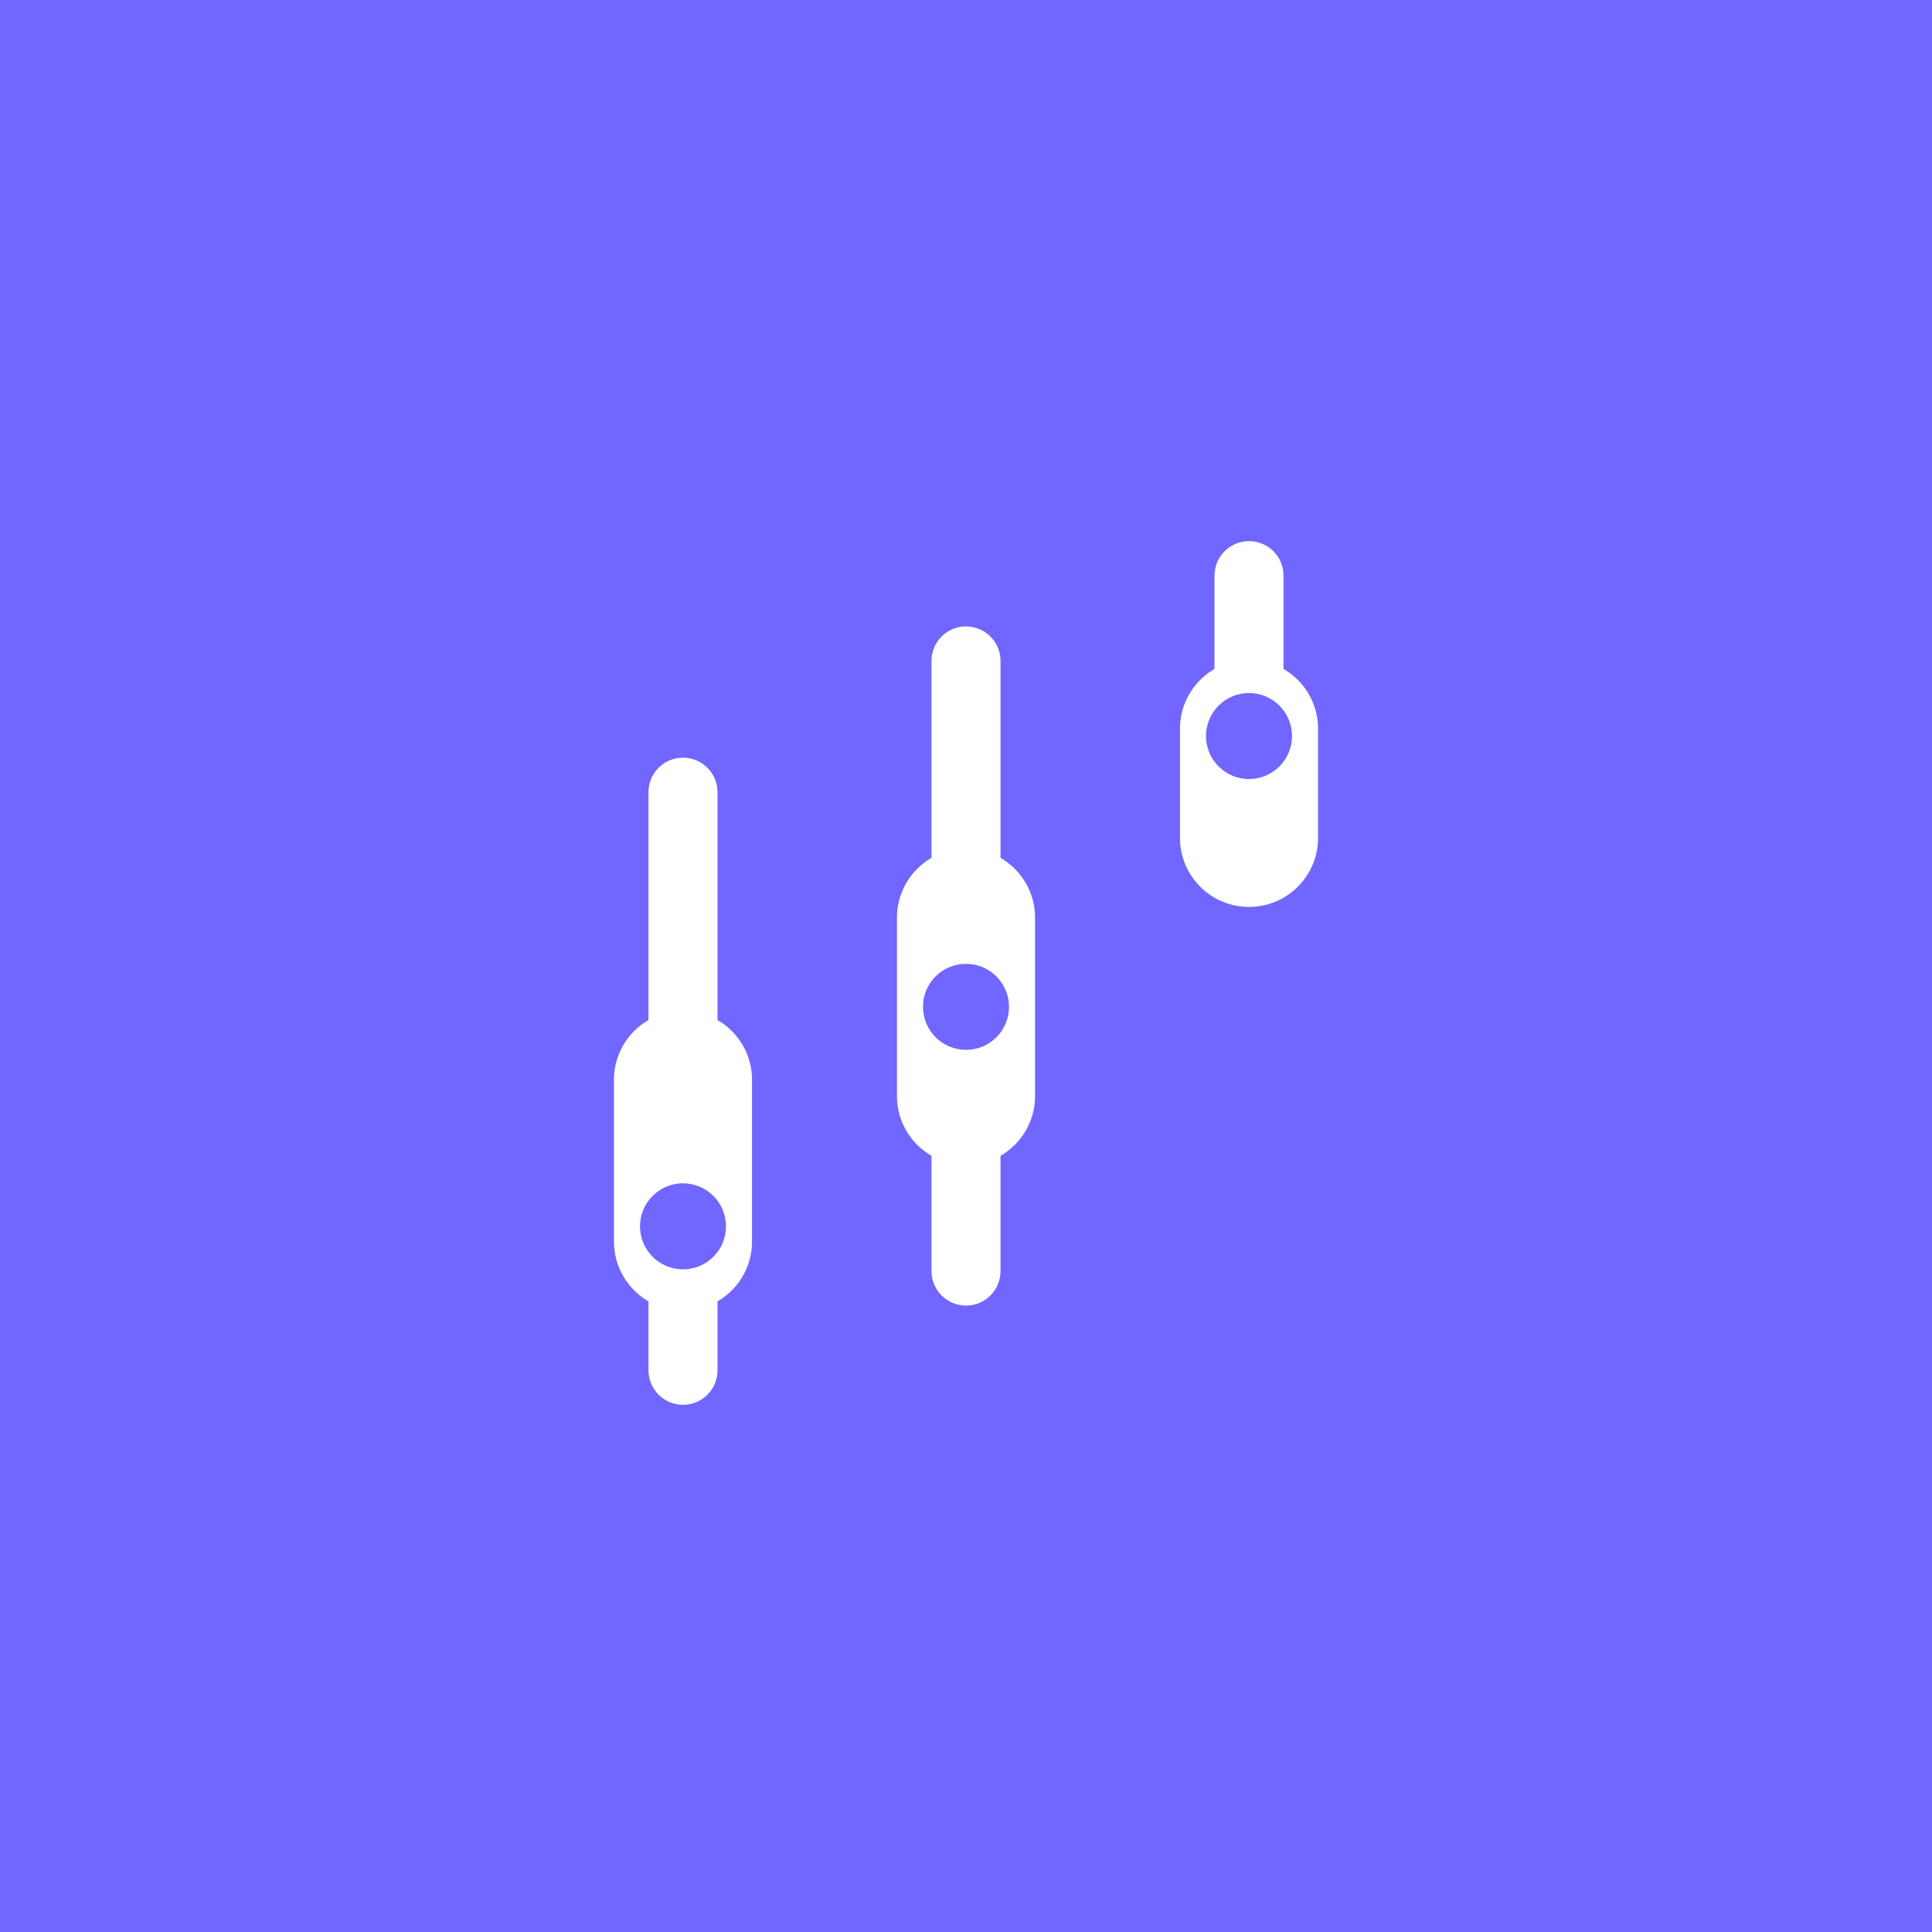
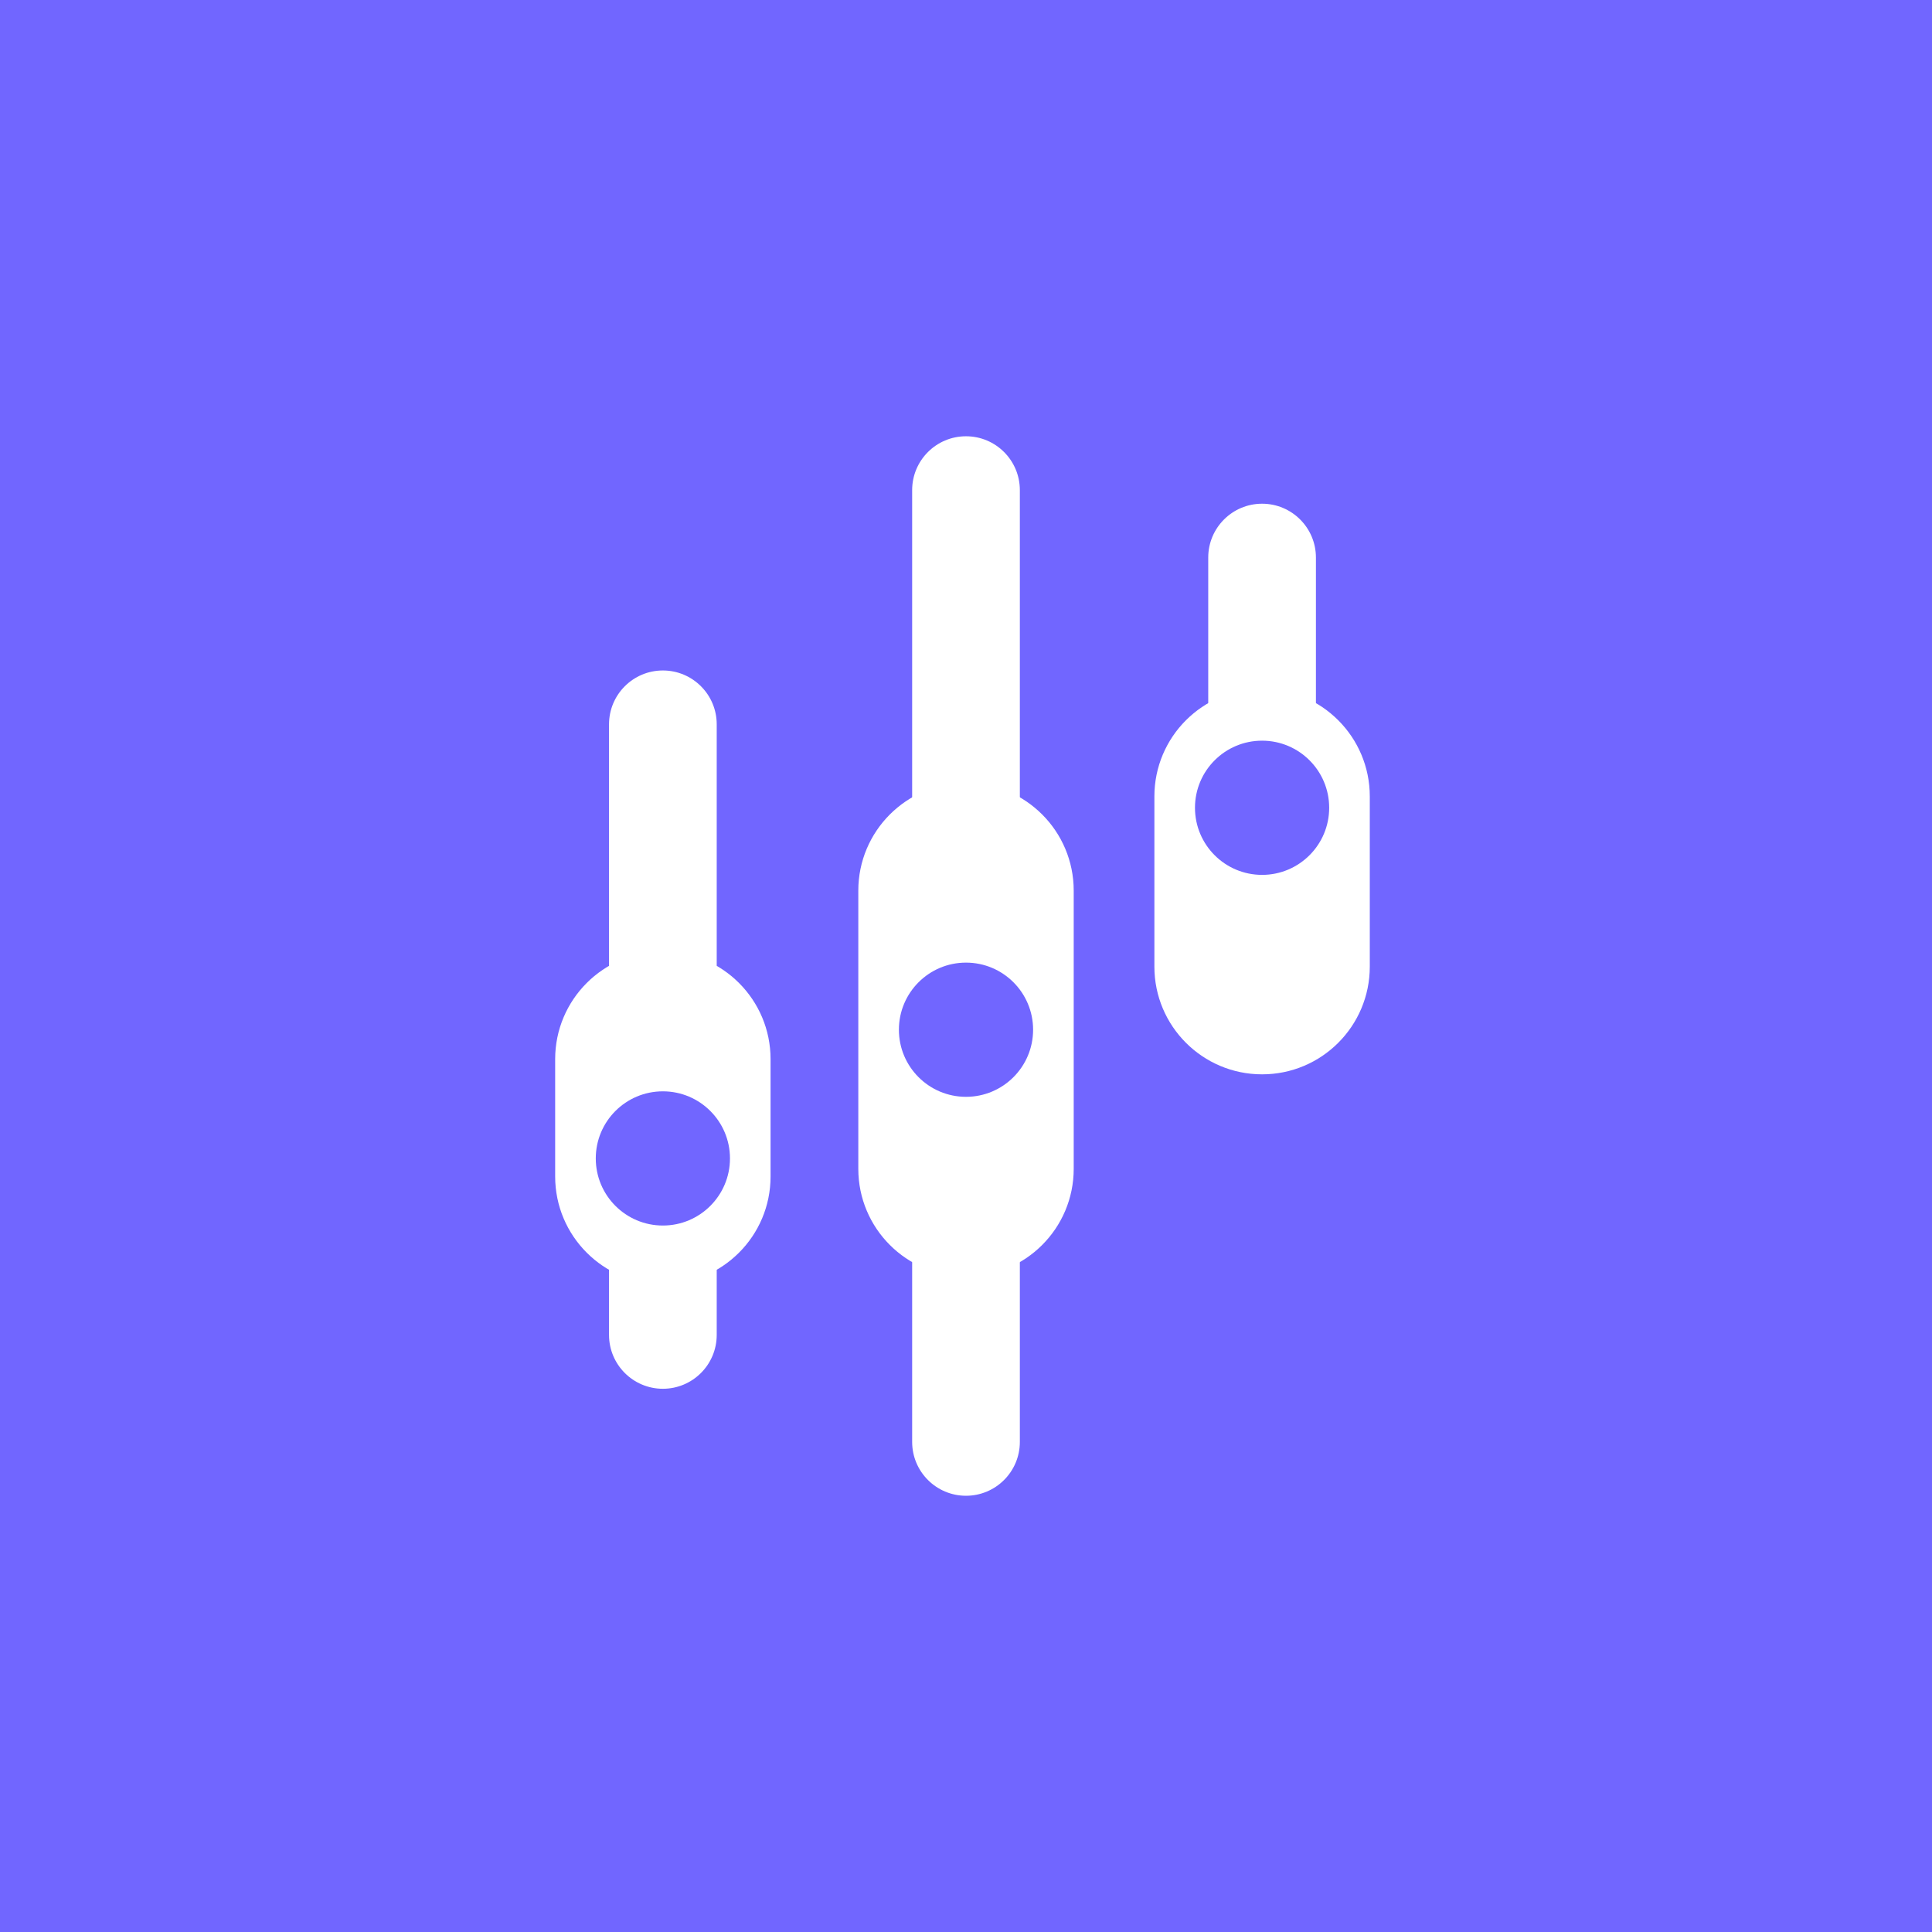
<svg xmlns="http://www.w3.org/2000/svg" id="svg2" viewBox="0 0 108 108" version="1.0" width="1024" height="1024">
  <defs id="defs1">
    <filter style="color-interpolation-filters:sRGB" id="filter2" x="-0.177" y="-0.255" width="1.354" height="1.51">
      <feGaussianBlur stdDeviation="1.095" id="feGaussianBlur2" />
    </filter>
    <filter style="color-interpolation-filters:sRGB;" id="filter10" x="-0.621" y="-0.895" width="2.242" height="2.789">
      <feGaussianBlur stdDeviation="2.3" in="SourceAlpha" result="result0" id="feGaussianBlur7" />
      <feMorphology in="SourceAlpha" radius="6.5" result="result1" id="feMorphology7" />
      <feGaussianBlur stdDeviation="7" in="result1" id="feGaussianBlur8" />
      <feColorMatrix values="1 0 0 0 0 0 1 0 0 0 0 0 1 0 0 0 0 0 0.3 0" result="result91" id="feColorMatrix8" />
      <feComposite in="result0" operator="out" result="result2" in2="result91" id="feComposite8" />
      <feDiffuseLighting surfaceScale="10" id="feDiffuseLighting8">
        <feDistantLight azimuth="225" elevation="45" id="feDistantLight8" />
      </feDiffuseLighting>
      <feBlend in2="SourceGraphic" mode="multiply" id="feBlend8" />
      <feComposite in2="SourceAlpha" operator="in" result="result3" id="feComposite9" />
      <feGaussianBlur stdDeviation="1" in="result3" result="result4" id="feGaussianBlur9" />
      <feComposite in2="result3" operator="atop" id="feComposite10" />
    </filter>
  </defs>
  <rect style="fill:#7166ff;fill-opacity:1;stroke:none;stroke-width:1.512;stroke-linecap:round" id="rect1" width="108" height="108" x="0" y="0" ry="0" rx="0" />
  <path id="path2396" style="fill:#e6e6e6;stroke-width:1" d="m 139.384,21 c -0.054,0 -1.15,1.119 -2.435,2.487 l -2.336,2.487 -3.93,-2.36 c -3.711,-2.228 -3.933,-2.342 -3.971,-2.047 -0.022,0.172 0.08,1.752 0.225,3.511 0.146,1.759 0.264,3.426 0.264,3.703 0,0.777 -0.835,1.937 -2.769,3.842 -2.313,2.28 -2.297,2.244 -2.305,5.138 -0.007,2.27 -0.015,2.334 -0.428,3.532 -0.552,1.6 -1.187,2.741 -3.255,5.844 -1.99,2.985 -2.514,3.941 -3.063,5.578 -1.147,3.423 -0.227,6.376 2.415,7.751 0.968,0.503 1.887,0.735 2.925,0.735 h 0.7 l 4.9e-4,0.417 c 0.001,0.843 0.797,1.638 1.641,1.638 0.638,0 1.535,-0.385 2.147,-0.925 0.762,-0.672 1.377,-1.586 2.451,-3.644 1.921,-3.682 2.789,-4.466 7.87,-7.108 2.66,-1.383 4.151,-2.259 5.63,-3.31 l 0.792,-0.564 0.107,0.744 c 0.187,1.317 0.112,4.493 -0.136,5.658 -0.483,2.272 -1.48,4.583 -2.782,6.452 -1.524,2.184 -5.157,6.076 -6.6,8.937 -1.591,3.416 -1.951,6.042 -1.799,7.848 0.113,0.909 0.668,1.861 2.206,1.87 8.995,0.029 31.427,0.068 35.017,0.047 1.824,-0.014 2.53,-1.57 2.489,-3.21 -0.152,-4.704 -2.463,-22.772 -5.159,-30.842 -1.928,-5.767 -3.908,-9.286 -6.946,-12.337 -3.289,-3.304 -7.198,-5.061 -11.752,-5.285 -1.191,-0.059 -3.014,0.063 -3.879,0.258 -0.059,0.013 -0.81,-1.522 -1.671,-3.412 -0.859,-1.89 -1.607,-3.436 -1.661,-3.436 z m -9.987,14.282 c 0.545,-0.019 1.014,0.124 1.014,0.393 0,0.399 -1.042,1.909 -1.929,2.795 -0.733,0.732 -1.229,1.094 -2.055,1.503 -0.599,0.295 -1.224,0.575 -1.388,0.62 -0.362,0.1 -0.411,0.206 1.033,-2.223 1.183,-1.99 1.643,-2.552 2.348,-2.873 0.297,-0.134 0.651,-0.203 0.978,-0.214 z m -10.571,17.572 c 0.723,-0.001 1.438,0.722 1.438,1.451 0,0.17 -0.13,0.502 -0.289,0.737 -0.159,0.236 -0.919,0.862 -1.688,1.39 l -1.399,0.961 0.062,-1.282 c 0.049,-1.017 0.13,-1.431 0.395,-2.009 0.35,-0.766 0.922,-1.247 1.481,-1.249 z" />
  <rect style="fill:#f2f2f2;fill-opacity:1;stroke:none;stroke-width:1.512;stroke-linecap:round" id="rect4" width="150.595" height="150.595" x="183.977" y="-283.94" ry="443.056" rx="443.056" transform="rotate(45)" />
  <rect style="fill:#e6e6e6;fill-opacity:1;stroke:none;stroke-width:1.512;stroke-linecap:round" id="rect5" width="122.981" height="122.981" x="197.783" y="-270.133" ry="225.754" rx="239.665" transform="rotate(45)" />
  <rect style="fill:#ff7c66;fill-opacity:1;stroke:none;stroke-width:1.512;stroke-linecap:round" id="rect6" width="98.145" height="98.145" x="281.794" y="-13.271" ry="177.064" rx="177.064" />
  <path id="path6" style="fill:#e6e6e6;stroke-width:1" d="m 327.551,-1.384 c -0.074,0 -1.581,1.539 -3.35,3.421 l -3.213,3.421 -5.406,-3.246 c -5.104,-3.064 -5.409,-3.222 -5.462,-2.815 -0.03,0.237 0.109,2.41 0.309,4.829 0.201,2.419 0.364,4.711 0.364,5.093 0,1.069 -1.148,2.664 -3.808,5.284 -3.181,3.136 -3.159,3.086 -3.171,7.066 -0.01,3.121 -0.021,3.21 -0.589,4.858 -0.76,2.201 -1.633,3.77 -4.477,8.038 -2.736,4.105 -3.458,5.42 -4.212,7.672 -1.577,4.708 -0.312,8.769 3.322,10.661 1.331,0.692 2.595,1.011 4.023,1.011 h 0.963 l 6.8e-4,0.574 c 0.001,1.159 1.096,2.252 2.256,2.252 0.878,0 2.111,-0.53 2.953,-1.272 1.048,-0.924 1.894,-2.182 3.371,-5.012 2.643,-5.065 3.835,-6.142 10.824,-9.776 3.659,-1.903 5.709,-3.107 7.743,-4.552 l 1.09,-0.776 0.147,1.023 c 0.258,1.811 0.154,6.179 -0.187,7.781 -0.664,3.125 -2.035,6.303 -3.826,8.873 -2.096,3.003 -7.093,8.357 -9.078,12.292 -2.189,4.698 -2.16,17.885 -1.742,22.854 l 53.12,-4.45 0.727,-7.414 c -0.417,-12.938 -3.349,-33.294 -7.057,-44.393 -2.652,-7.932 -5.376,-12.772 -9.553,-16.968 -4.524,-4.544 -9.9,-6.961 -16.164,-7.269 -1.638,-0.081 -4.146,0.087 -5.335,0.355 -0.081,0.018 -1.115,-2.093 -2.298,-4.692 -1.182,-2.599 -2.21,-4.726 -2.284,-4.726 z M 313.815,18.259 c 0.75,-0.026 1.395,0.171 1.395,0.54 0,0.549 -1.433,2.625 -2.653,3.844 -1.009,1.007 -1.691,1.505 -2.826,2.067 -0.823,0.406 -1.683,0.791 -1.909,0.853 -0.498,0.138 -0.565,0.283 1.42,-3.058 1.627,-2.736 2.259,-3.51 3.229,-3.952 0.408,-0.185 0.896,-0.279 1.345,-0.295 z m -14.539,24.168 c 0.994,-0.002 1.978,0.993 1.978,1.996 0,0.233 -0.179,0.69 -0.397,1.014 -0.219,0.325 -1.263,1.185 -2.322,1.911 l -1.924,1.321 0.085,-1.763 c 0.068,-1.399 0.179,-1.968 0.543,-2.763 0.482,-1.053 1.268,-1.715 2.037,-1.717 z" />
  <circle style="display:none;opacity:1;fill:none;stroke:#000000;stroke-width:0.399;stroke-linecap:round;stroke-linejoin:round;stroke-dasharray:0.399, 1.196;stroke-dashoffset:0" id="path3" cx="54" cy="54" r="33" />
  <path style="opacity:0.202;mix-blend-mode:normal;fill:none;stroke:#000000;stroke-width:7.972;stroke-linecap:round;stroke-linejoin:round;stroke-dasharray:none;filter:url(#filter2)" d="m 123.38,-35.731 11.758,-15.908 15.044,6.225 10.548,-16.254" id="path4" />
  <path style="fill:none;stroke:#ffffff;stroke-width:7.972;stroke-linecap:round;stroke-linejoin:round;stroke-dasharray:none" d="m 123.143,-35.447 11.758,-15.908 15.044,6.225 10.548,-16.254" id="path5" />
  <path style="opacity:0.08;fill:none;stroke:#ffffff;stroke-width:9.966;stroke-linecap:round;stroke-linejoin:round;stroke-dasharray:none;filter:url(#filter10)" d="m 122.97,-35.361 11.758,-15.908 15.044,6.225 10.548,-16.254" id="path8" />
-   <rect style="opacity:1;fill:#ffffff;stroke:none;stroke-width:0.399;stroke-linecap:round;stroke-linejoin:round;stroke-dasharray:none;stroke-dashoffset:0" id="rect15" width="7.719" height="16.758" x="34.32" y="56.505" rx="3.859" ry="3.859" />
-   <rect style="opacity:1;fill:#ffffff;stroke:none;stroke-width:0.399;stroke-linecap:round;stroke-linejoin:round;stroke-dasharray:none;stroke-dashoffset:0" id="rect16" width="3.859" height="36.177" x="36.25" y="42.353" rx="1.93" ry="1.93" />
-   <circle style="opacity:1;mix-blend-mode:normal;fill:#7166ff;fill-opacity:1;stroke:none;stroke-width:0.399;stroke-linecap:round;stroke-linejoin:round;stroke-dasharray:none;stroke-dashoffset:0" id="circle16" cx="38.18" cy="68.552" r="2.404" />
-   <rect style="opacity:1;fill:#ffffff;stroke:none;stroke-width:0.399;stroke-linecap:round;stroke-linejoin:round;stroke-dasharray:none;stroke-dashoffset:0" id="rect17" width="7.719" height="13.818" x="65.961" y="36.879" rx="3.859" ry="3.859" />
-   <rect style="opacity:1;fill:#ffffff;stroke:none;stroke-width:0.399;stroke-linecap:round;stroke-linejoin:round;stroke-dasharray:none;stroke-dashoffset:0" id="rect18" width="3.859" height="18.885" x="67.891" y="30.249" rx="1.93" ry="1.93" />
-   <circle style="opacity:1;fill:#7166ff;fill-opacity:1;stroke:none;stroke-width:0.399;stroke-linecap:round;stroke-linejoin:round;stroke-dasharray:none;stroke-dashoffset:0" id="circle18" cx="69.82" cy="41.145" r="2.404" />
-   <rect style="opacity:1;fill:#ffffff;stroke:none;stroke-width:0.399;stroke-linecap:round;stroke-linejoin:round;stroke-dasharray:none;stroke-dashoffset:0" id="rect19" width="7.719" height="17.688" x="50.141" y="47.439" rx="3.859" ry="3.859" />
-   <rect style="opacity:1;fill:#ffffff;stroke:none;stroke-width:0.399;stroke-linecap:round;stroke-linejoin:round;stroke-dasharray:none;stroke-dashoffset:0" id="rect20" width="3.859" height="37.966" x="52.07" y="35.017" rx="1.93" ry="1.93" />
-   <circle style="opacity:1;fill:#7166ff;fill-opacity:1;stroke:none;stroke-width:0.399;stroke-linecap:round;stroke-linejoin:round;stroke-dasharray:none;stroke-dashoffset:0" id="circle20" cx="54" cy="56.283" r="2.404" />
+   <rect style="opacity:1;fill:#ffffff;stroke:none;stroke-width:0.399;stroke-linecap:round;stroke-linejoin:round;stroke-dasharray:none;stroke-dashoffset:0" id="rect15" width="12.041" height="18.6" x="31.034" y="53.187" rx="6.02" ry="6.02" />
+   <rect style="opacity:1;fill:#ffffff;stroke:none;stroke-width:0.399;stroke-linecap:round;stroke-linejoin:round;stroke-dasharray:none;stroke-dashoffset:0" id="rect16" width="6.02" height="40.153" x="34.045" y="37.48" rx="3.01" ry="3.01" />
+   <circle style="opacity:1;mix-blend-mode:normal;fill:#7166ff;fill-opacity:1;stroke:none;stroke-width:0.399;stroke-linecap:round;stroke-linejoin:round;stroke-dasharray:none;stroke-dashoffset:0" id="circle16" cx="37.055" cy="64.757" r="3.751" />
+   <rect style="opacity:1;fill:#ffffff;stroke:none;stroke-width:0.399;stroke-linecap:round;stroke-linejoin:round;stroke-dasharray:none;stroke-dashoffset:0" id="rect17" width="12.041" height="21.556" x="64.531" y="38.5" rx="6.02" ry="6.02" />
+   <rect style="opacity:1;fill:#ffffff;stroke:none;stroke-width:0.399;stroke-linecap:round;stroke-linejoin:round;stroke-dasharray:none;stroke-dashoffset:0" id="rect18" width="6.02" height="29.46" x="67.541" y="28.158" rx="3.01" ry="3.01" />
+   <circle style="opacity:1;fill:#7166ff;fill-opacity:1;stroke:none;stroke-width:0.399;stroke-linecap:round;stroke-linejoin:round;stroke-dasharray:none;stroke-dashoffset:0" id="circle18" cx="70.551" cy="45.155" r="3.751" />
+   <rect style="opacity:1;fill:#ffffff;stroke:none;stroke-width:0.399;stroke-linecap:round;stroke-linejoin:round;stroke-dasharray:none;stroke-dashoffset:0" id="rect19" width="12.041" height="27.592" x="47.98" y="43.766" rx="6.02" ry="6.02" />
+   <rect style="opacity:1;fill:#ffffff;stroke:none;stroke-width:0.399;stroke-linecap:round;stroke-linejoin:round;stroke-dasharray:none;stroke-dashoffset:0" id="rect20" width="6.02" height="59.226" x="50.99" y="24.388" rx="3.01" ry="3.01" />
+   <circle style="opacity:1;fill:#7166ff;fill-opacity:1;stroke:none;stroke-width:0.399;stroke-linecap:round;stroke-linejoin:round;stroke-dasharray:none;stroke-dashoffset:0" id="circle20" cx="54" cy="57.562" r="3.751" />
</svg>
